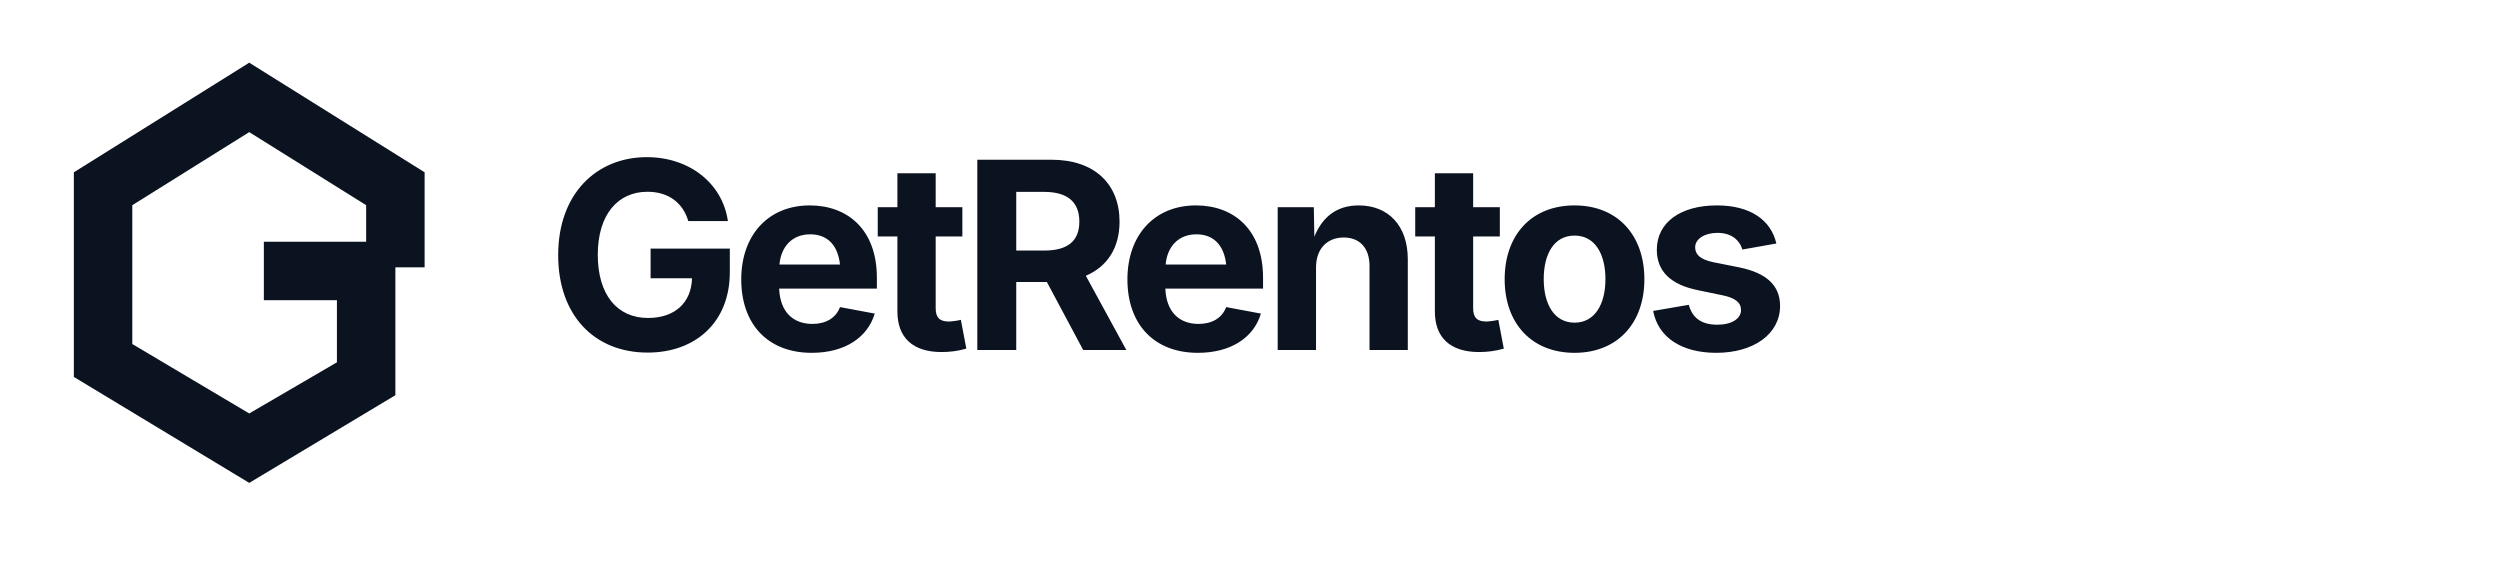
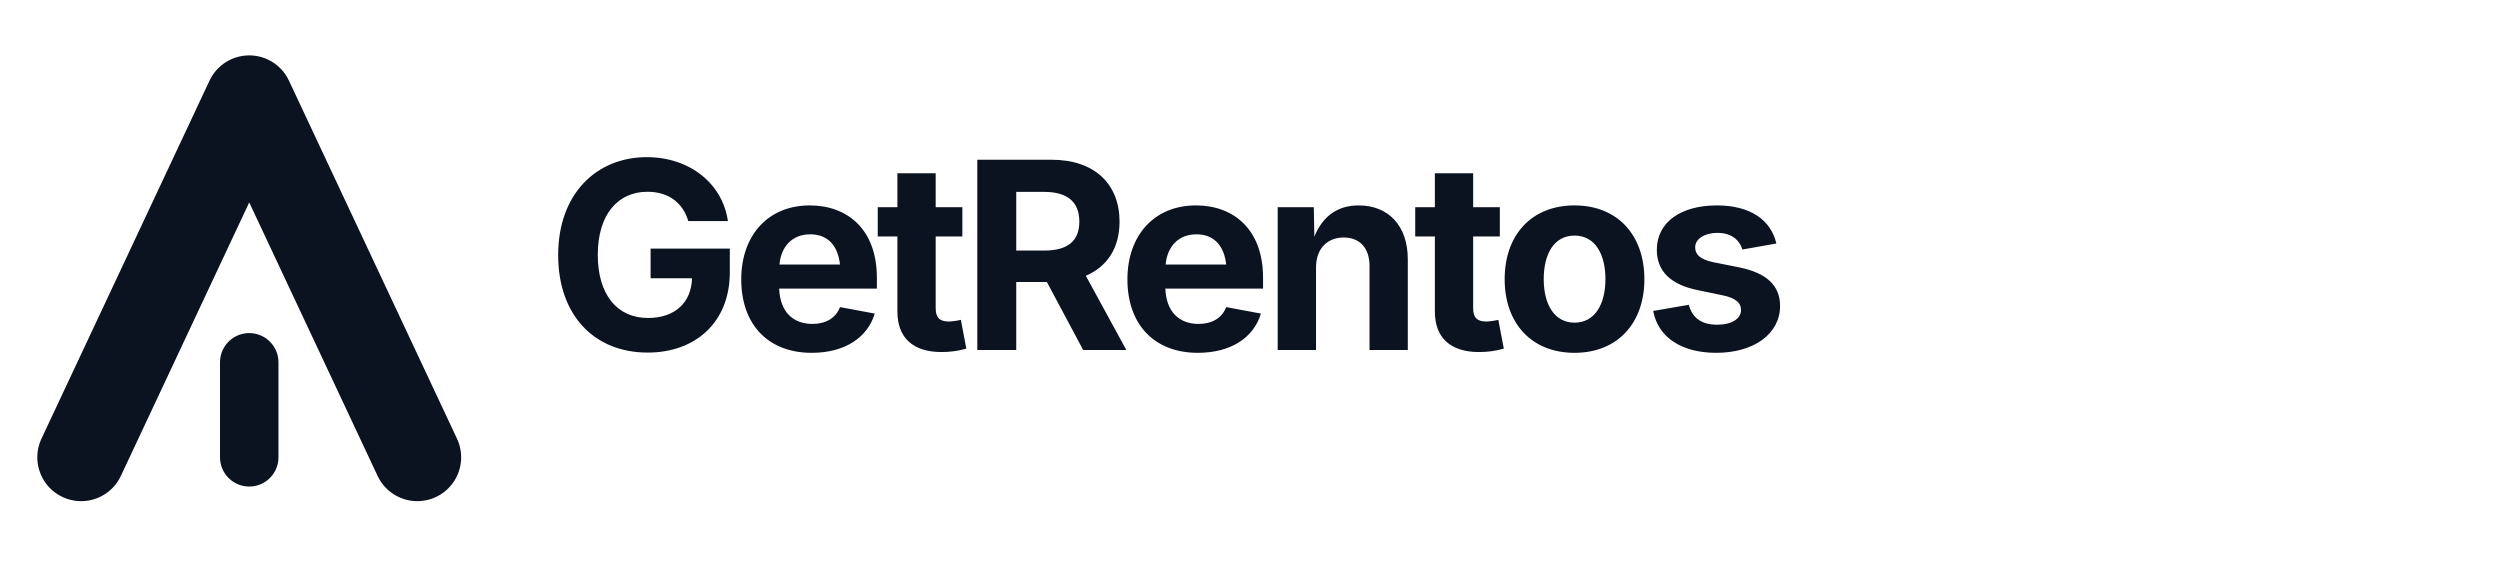
<svg xmlns="http://www.w3.org/2000/svg" viewBox="0 0 650 150">
-   <g transform="translate(4 3) scale(.95)">
-     <path d="M16 44 64 14 112 44 112 70 96 70 96 53 64 33 32 53 32 91 64 110 88 96 88 79 68 79 68 63 104 63 104 105 64 129 16 100Z" fill="#0B1220" />
+   <g transform="translate(4 3) scale(.95)" fill="none" stroke="#0B1220" stroke-linecap="round" stroke-linejoin="round">
+     <path d="M18 122 64 24l46 98" stroke-width="24" />
+     <path d="M64 122V96" stroke-width="16" />
  </g>
  <text x="142" y="91" font-family="Inter,Arial,sans-serif" font-size="68" font-weight="750" letter-spacing="-3" fill="#0B1220">GetRentos</text>
</svg>
